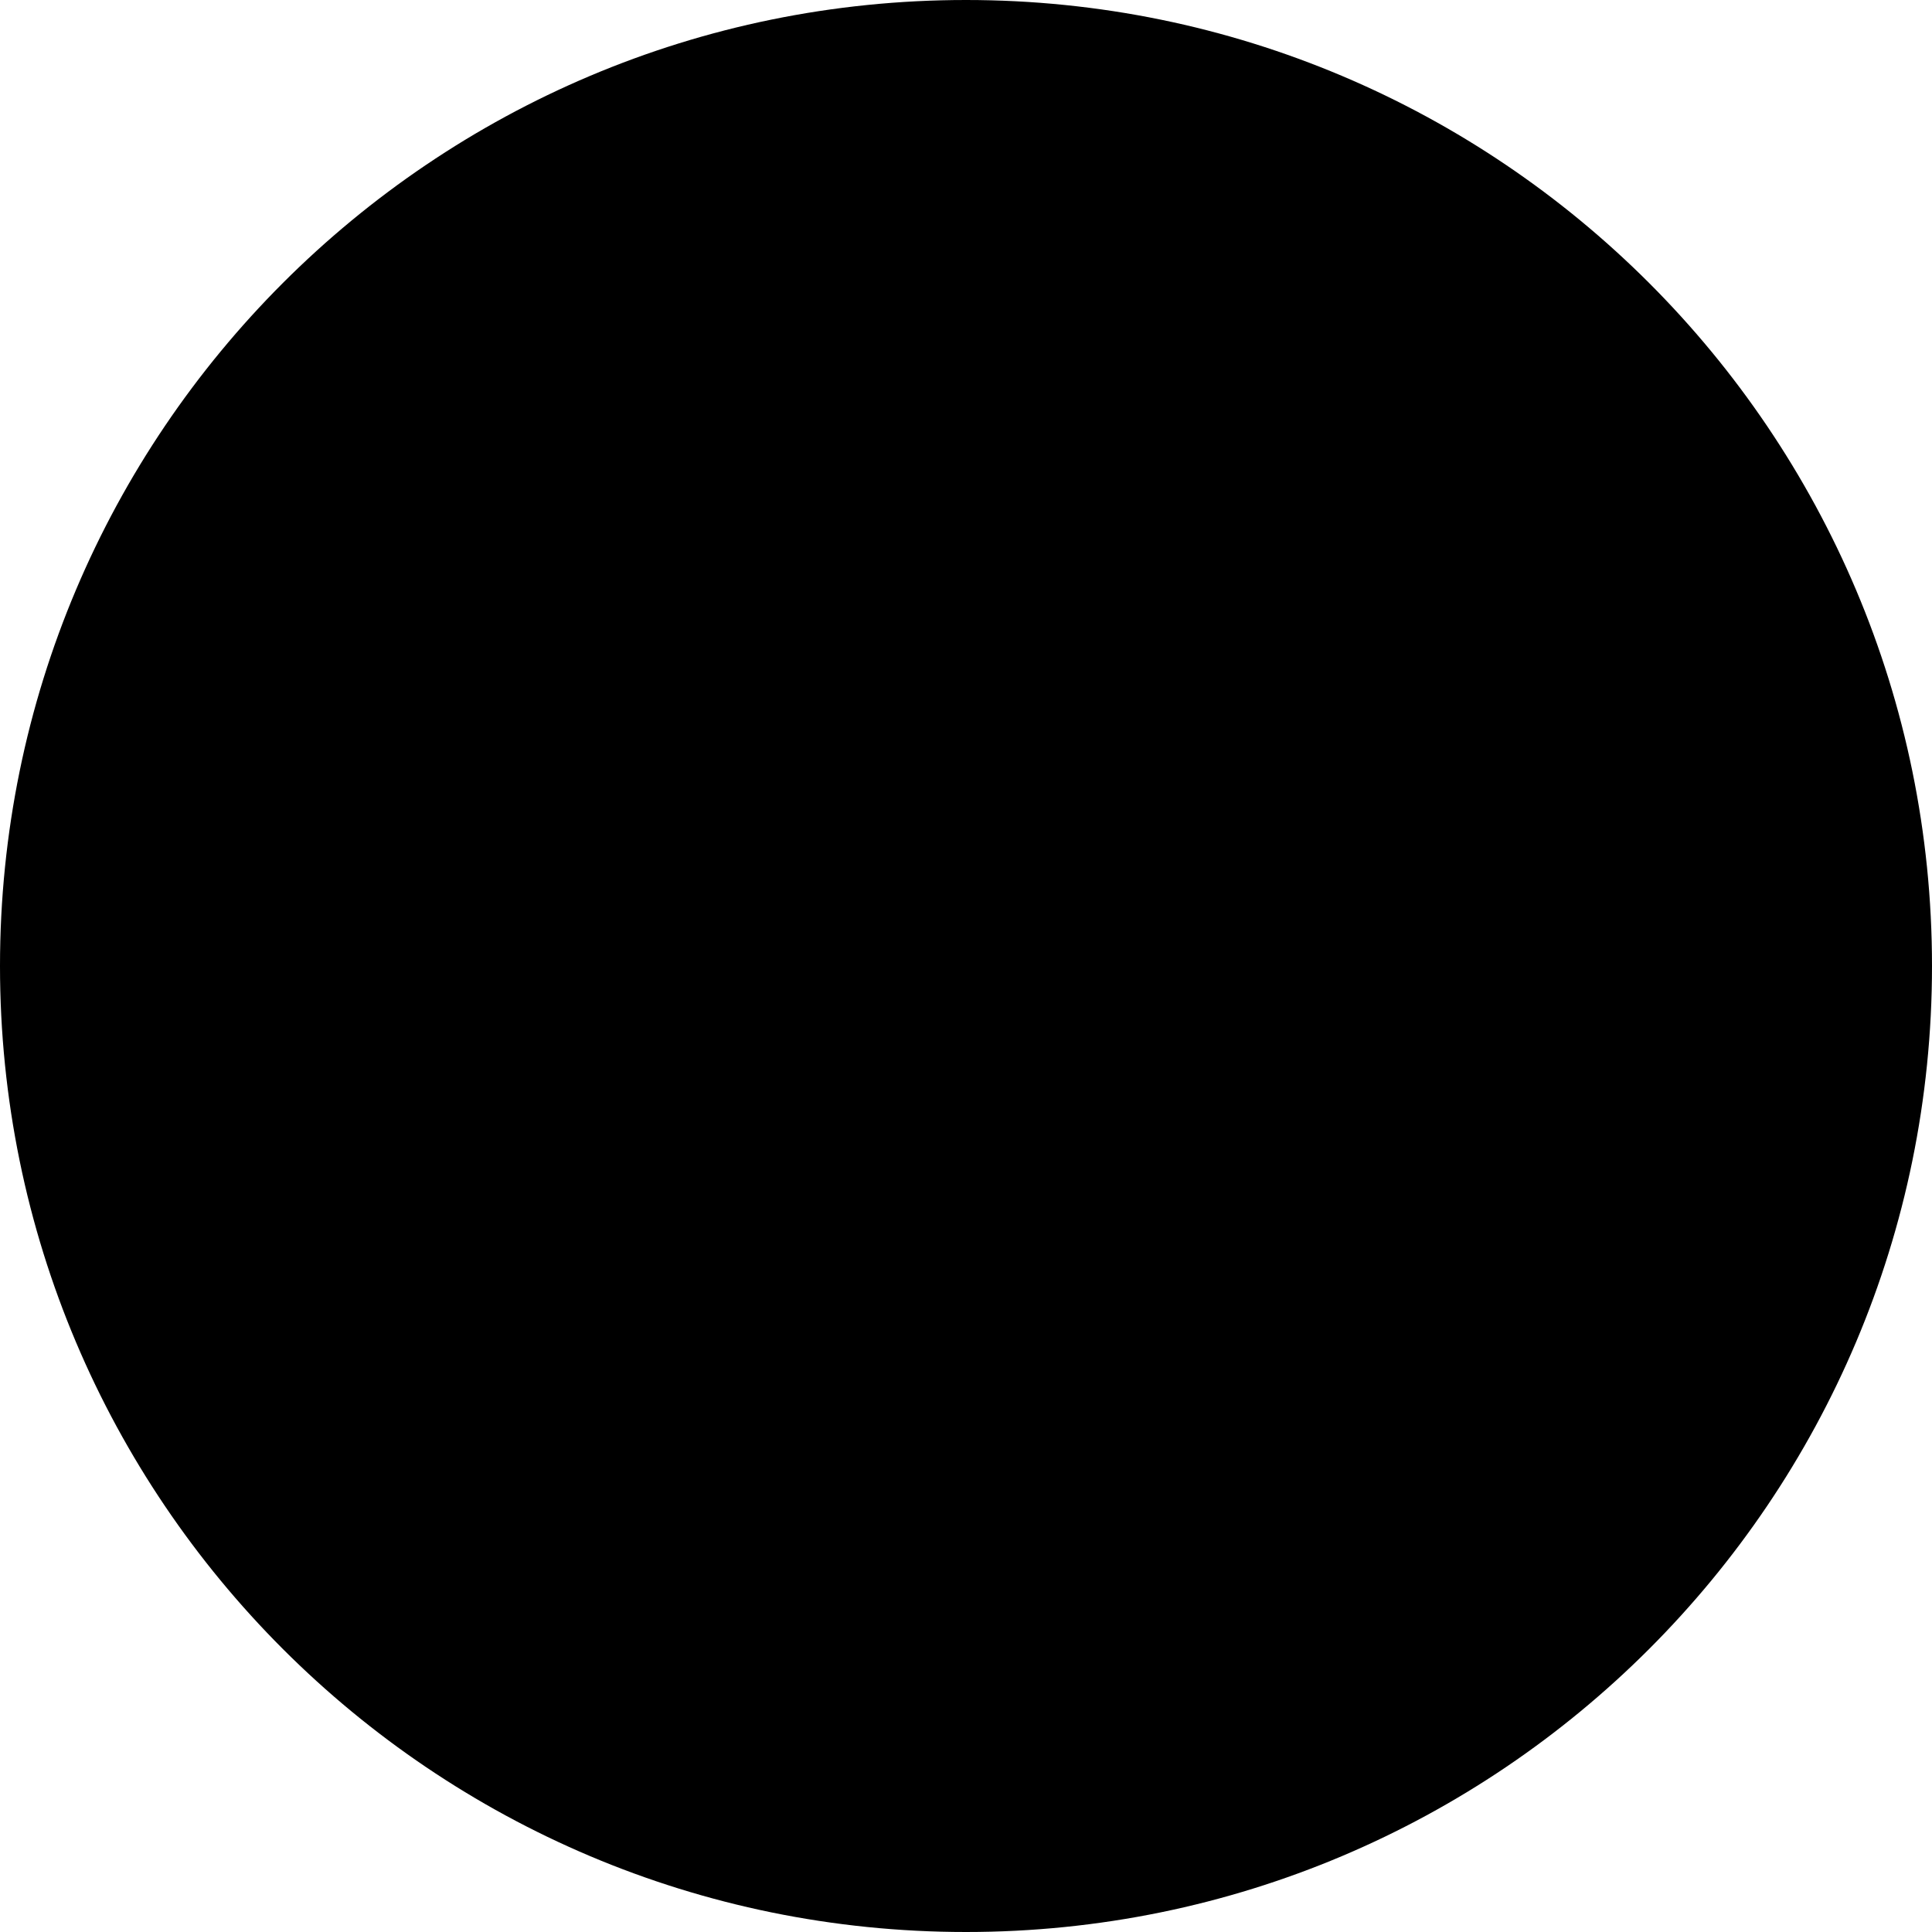
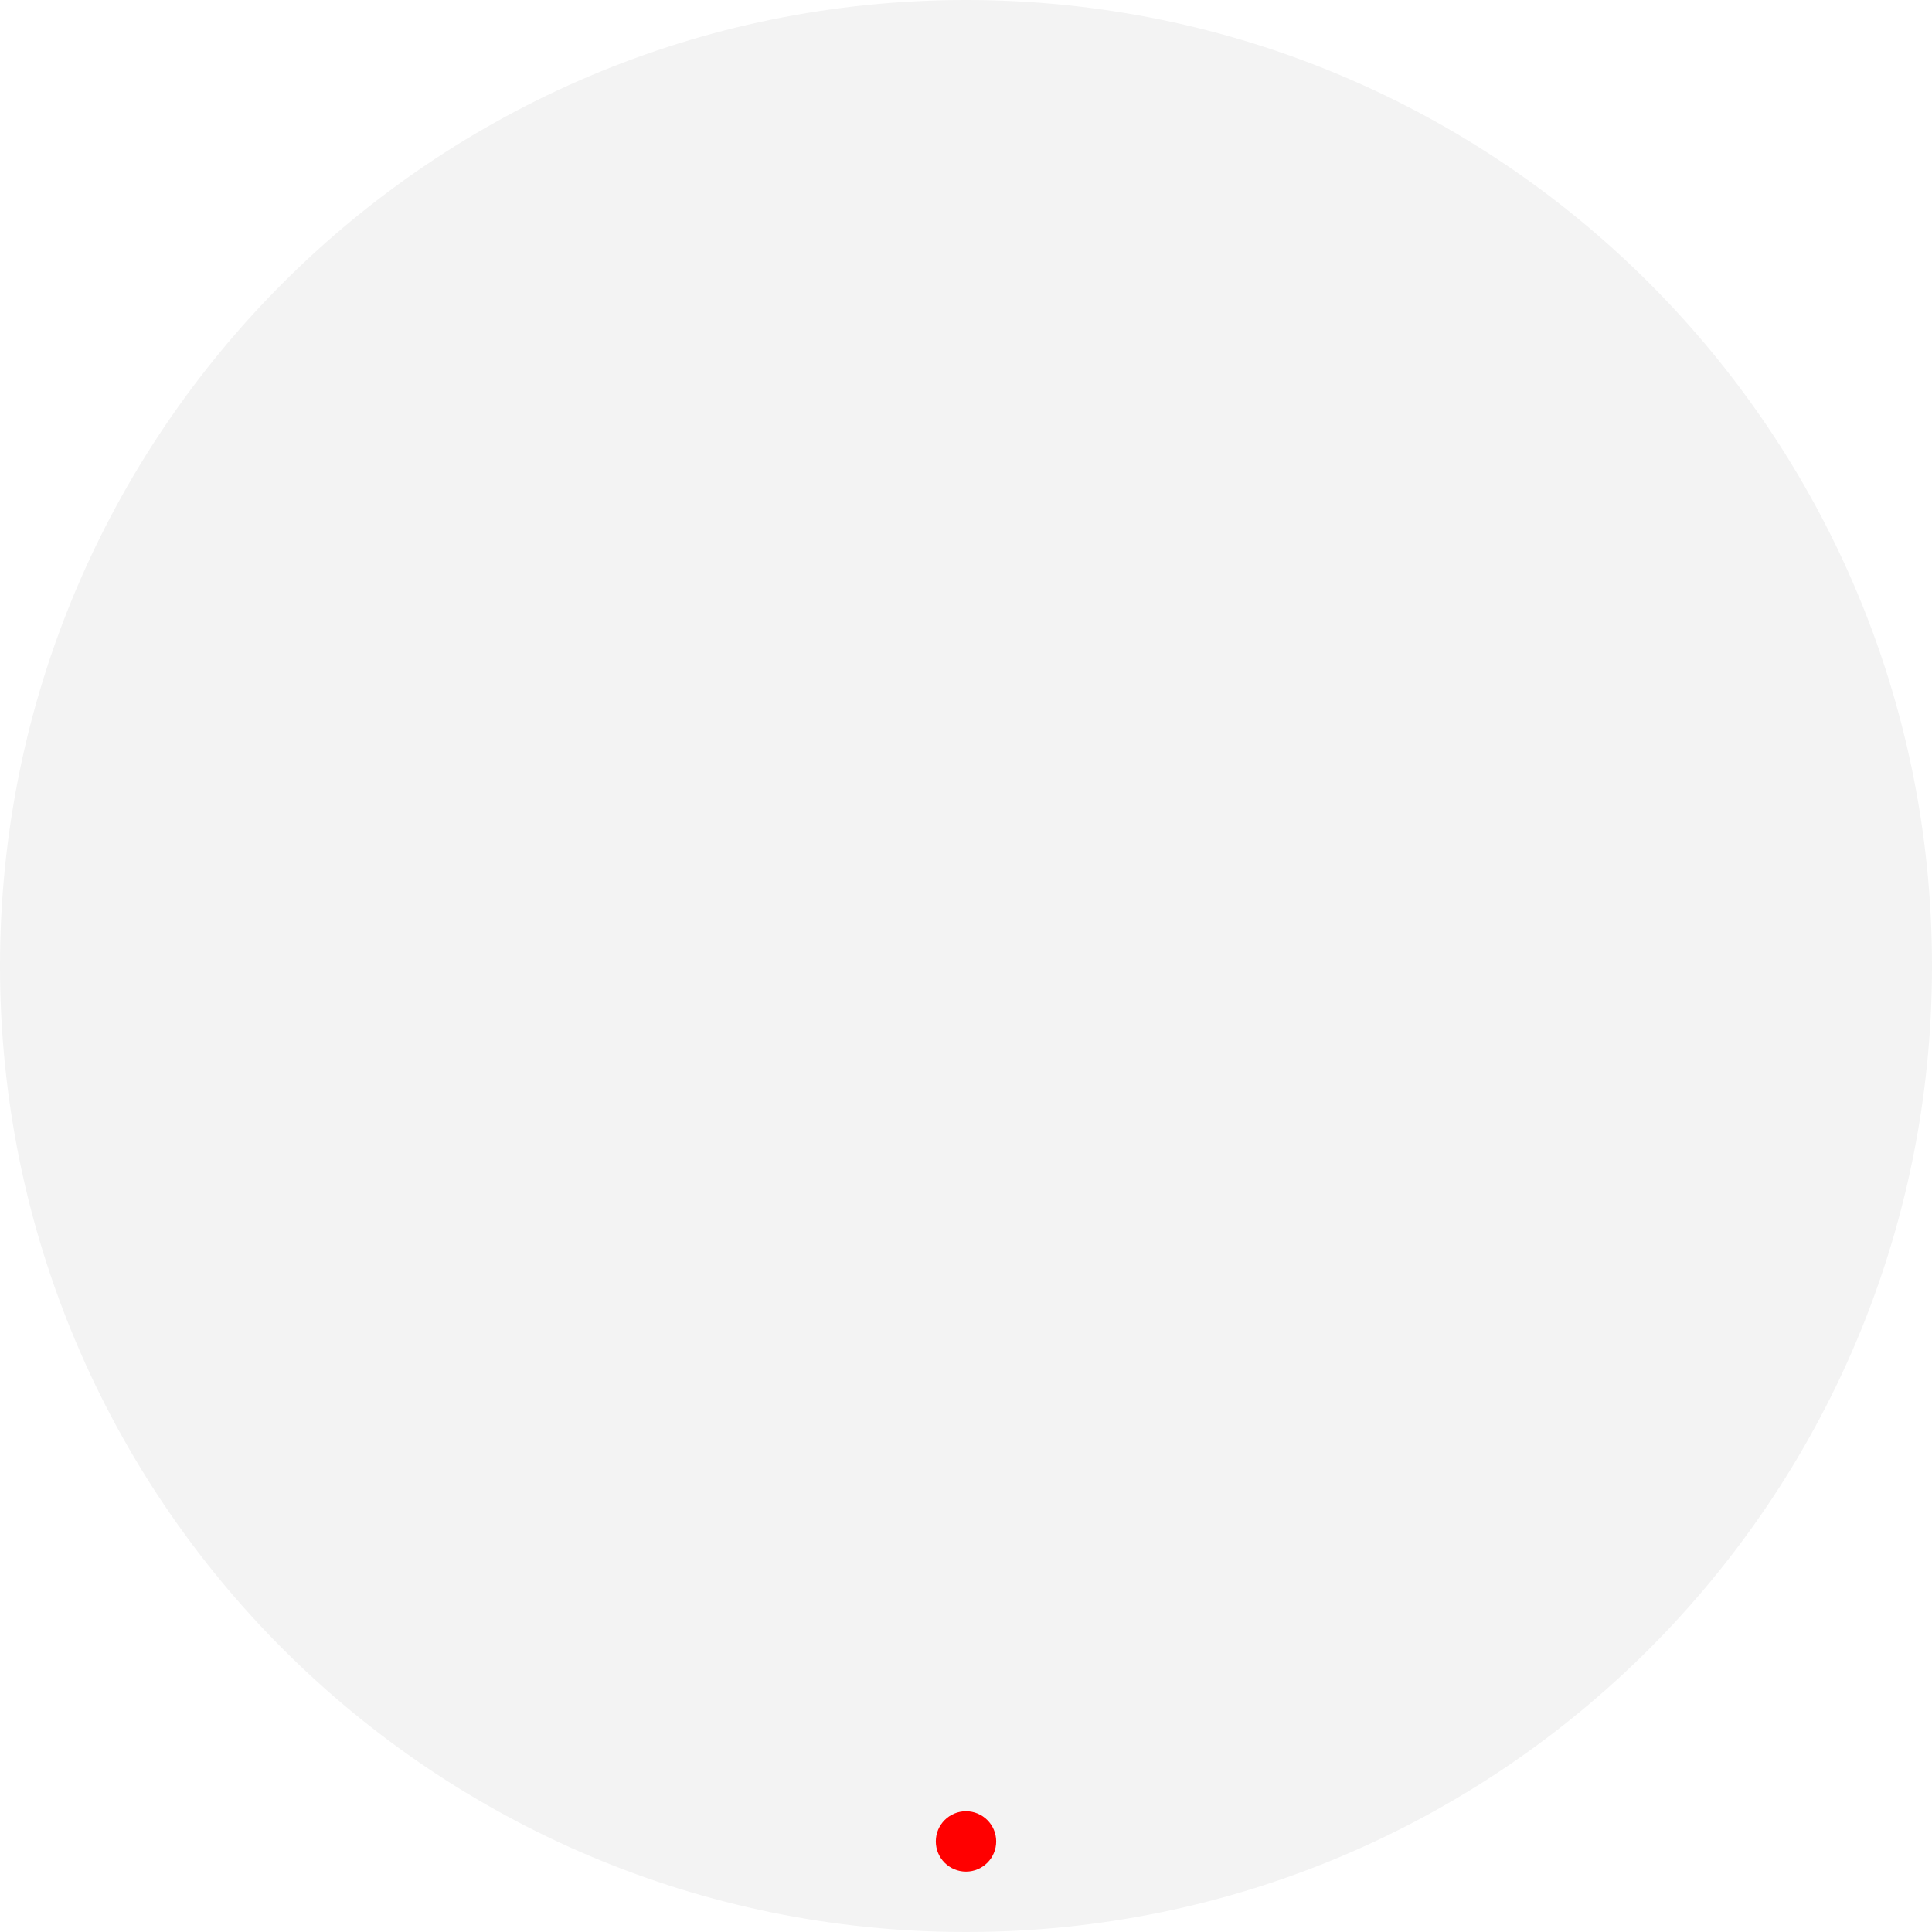
<svg xmlns="http://www.w3.org/2000/svg" version="1.1" viewBox="0 0 64 64">
  <g>
-     <circle cx="32" cy="32" r="32" fill="${selections.color}" fill-opacity="${selections.opacity}" />
-     <circle cx="32" cy="61" r="1" fill="${selections.dotColor}" />
+     <circle cx="32" cy="32" r="32" fill="#111" fill-opacity="0.05" />
+     <circle cx="32" cy="61" r="1" fill="#f00" />
  </g>
</svg>
